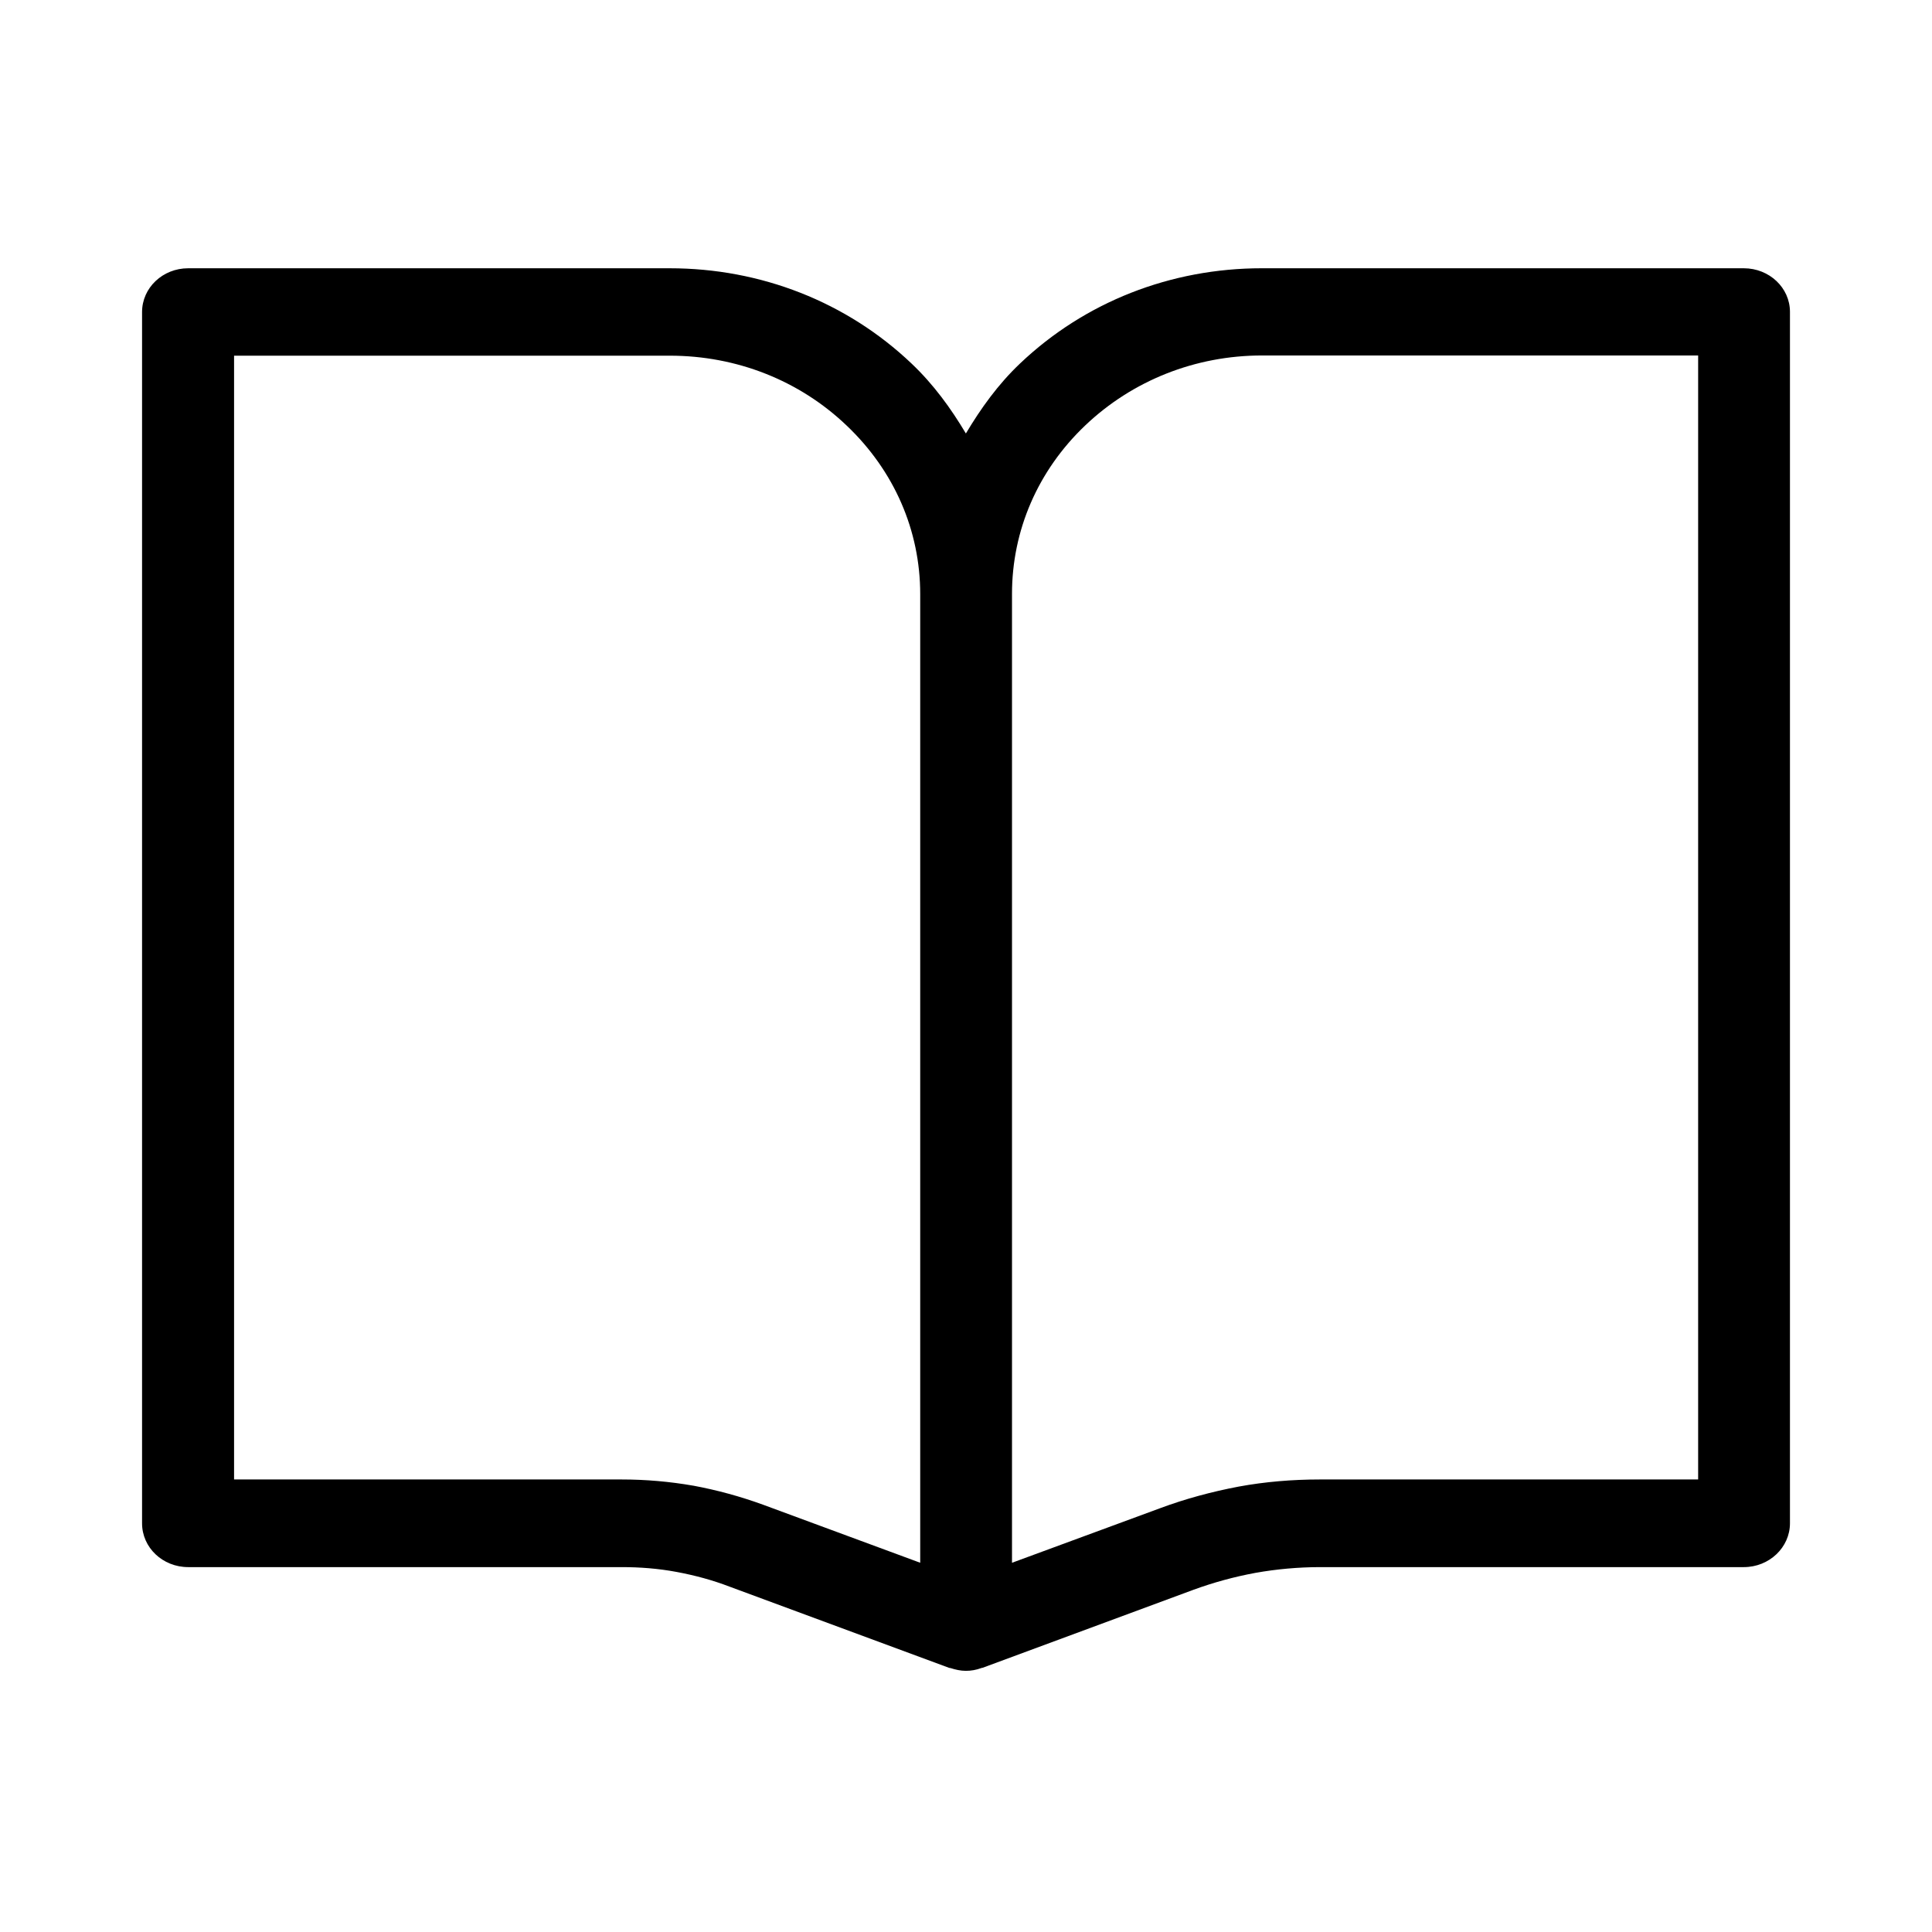
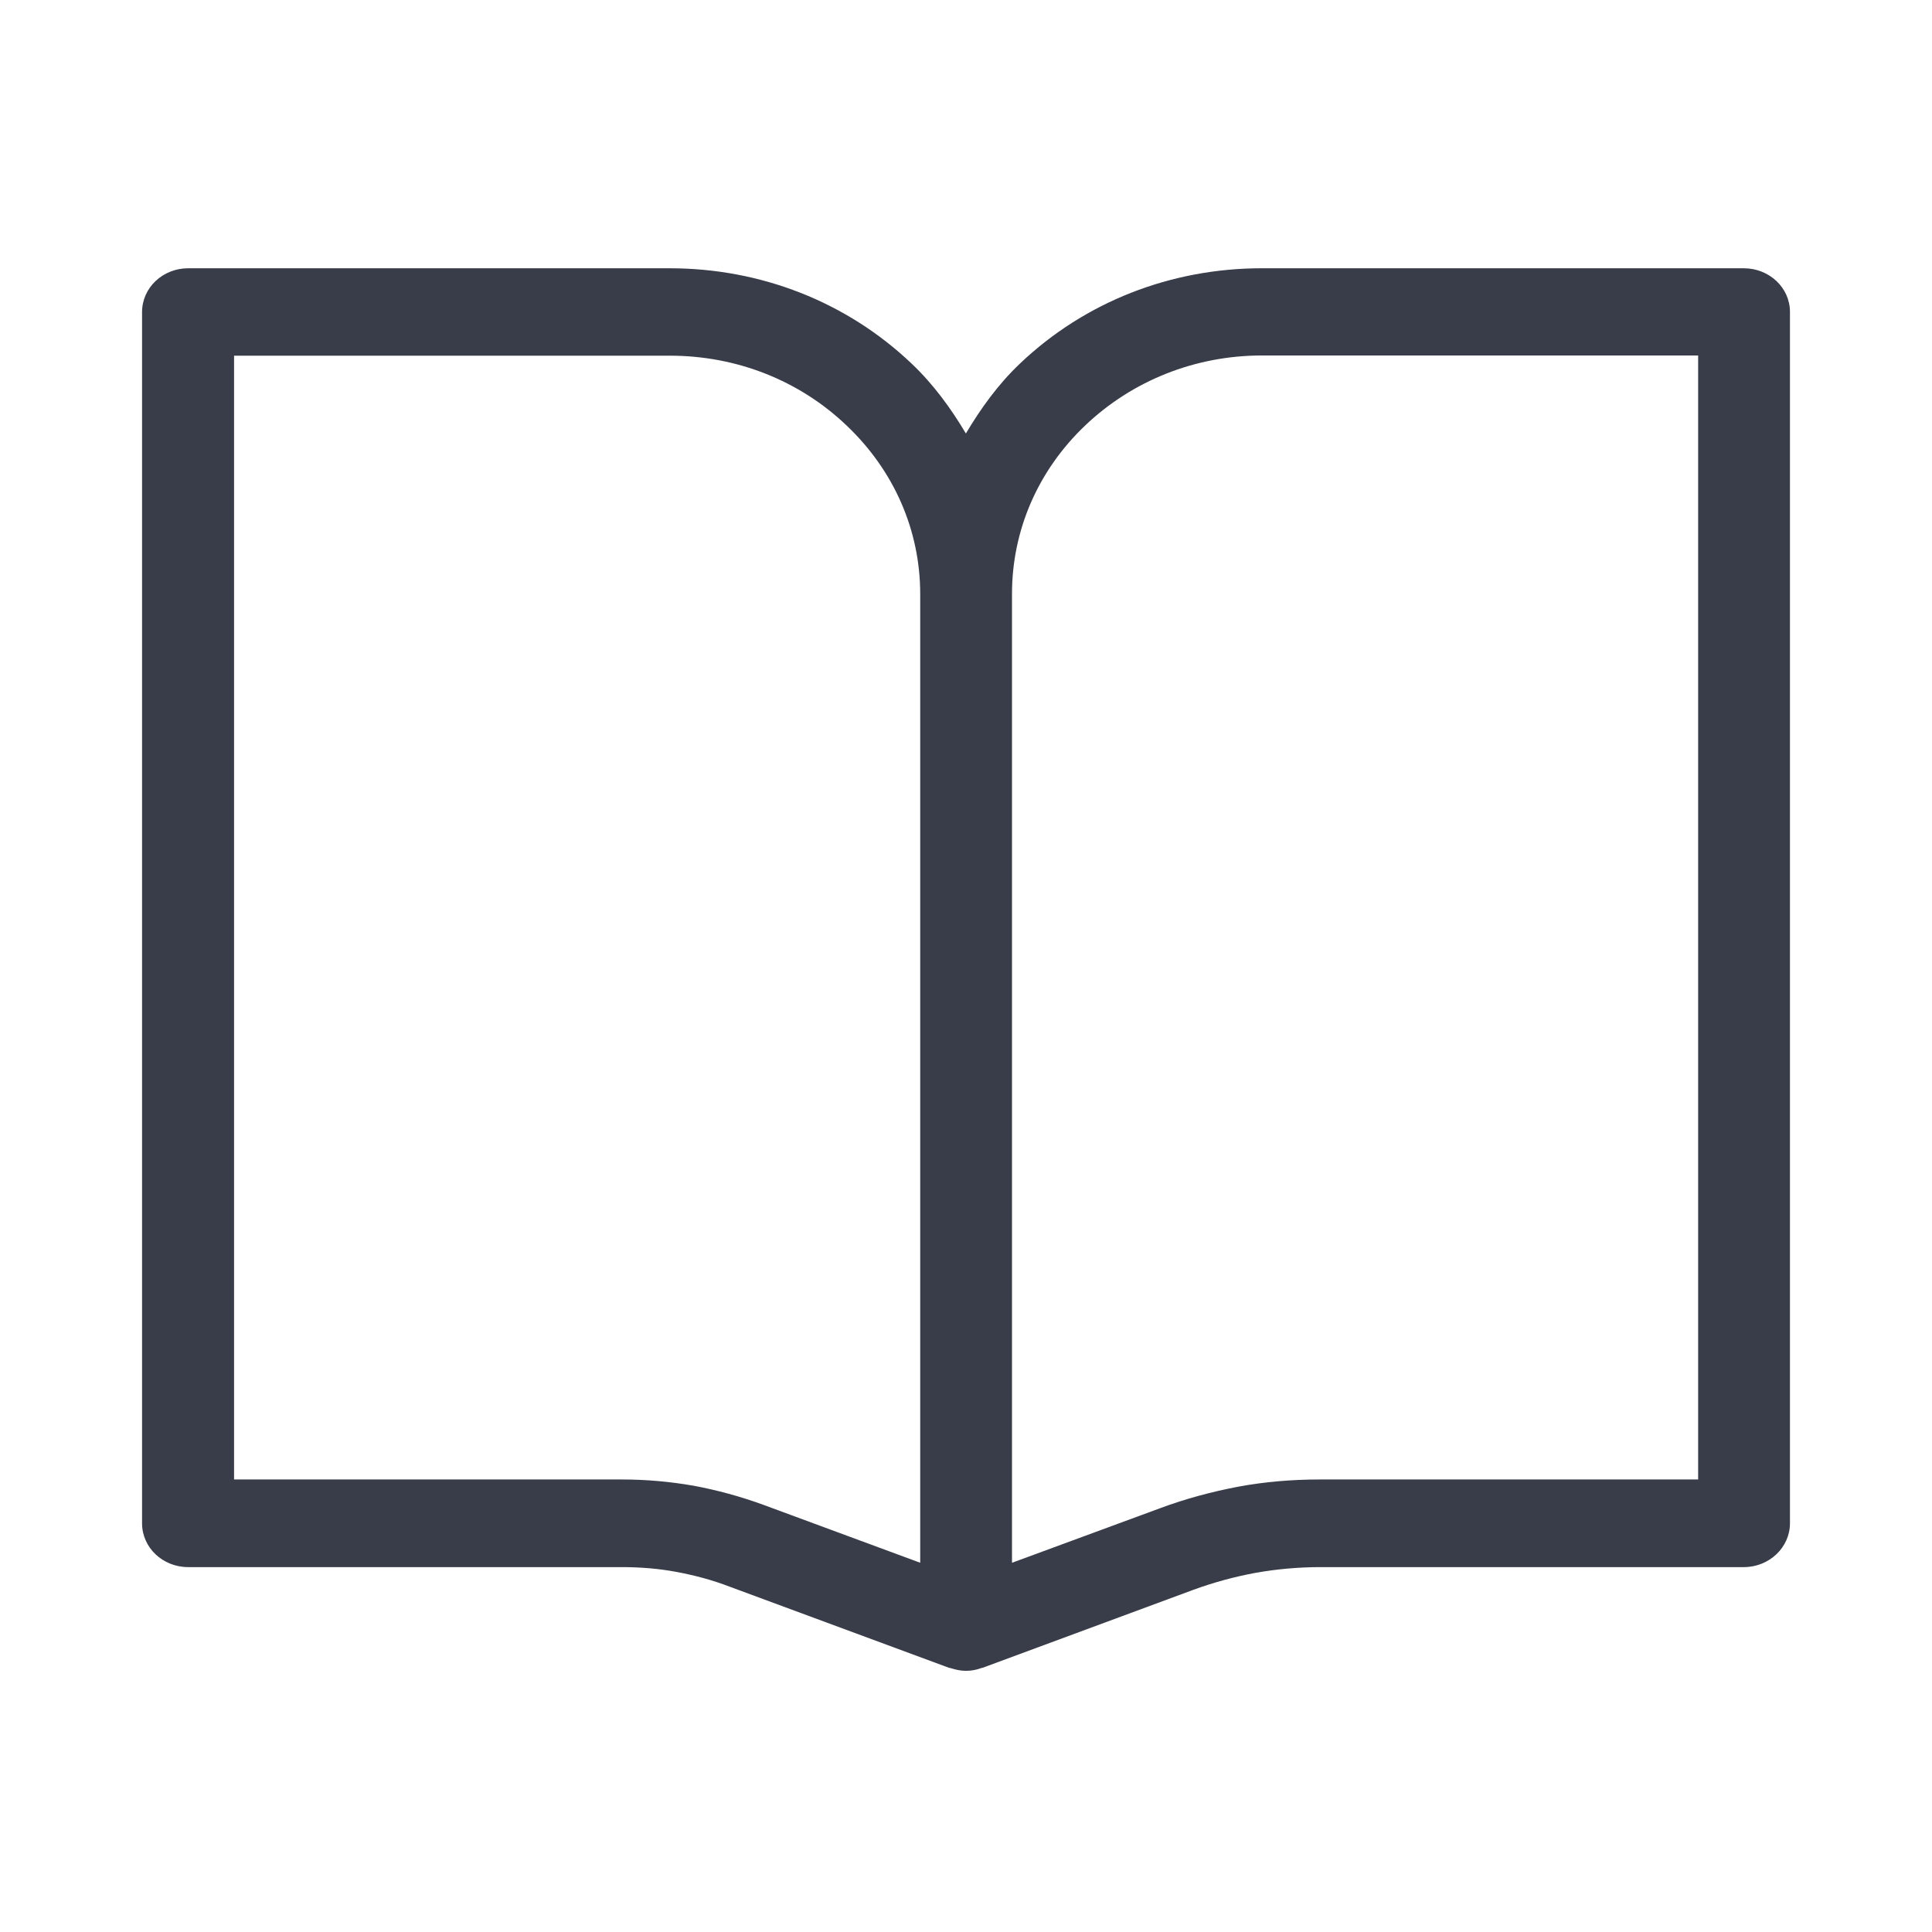
- <svg xmlns="http://www.w3.org/2000/svg" t="1588038443975" class="icon" viewBox="0 0 1024 1024" version="1.1" p-id="1531" width="200" height="200">
+ <svg xmlns="http://www.w3.org/2000/svg" t="1599638652580" class="icon" viewBox="0 0 1024 1024" version="1.1" p-id="1352" width="200" height="200">
  <defs>
    <style type="text/css" />
  </defs>
-   <path d="M924.262 142.182h-255.427c-48.41 0-93.901 17.884-128.195 50.478-11.674 11.069-20.797 23.839-28.703 37.094-7.91-13.256-17.029-25.907-28.826-37.094-34.304-32.594-79.79-50.473-128.2-50.473H99.738c-13.496 0-24.443 10.332-24.443 23.229V807.373c0 12.892 10.947 23.229 24.448 23.229h229.755c9.61 0 19.343 0.732 29.071 2.55 9.851 1.833 19.215 4.383 28.093 7.793l116.403 43.054c0.241 0.118 0.486 0 0.727 0.118 2.678 0.855 5.356 1.459 8.151 1.459 2.801 0 5.468-0.481 8.151-1.459 0.118-0.118 0.486-0.118 0.609-0.118l111.775-41.354a203.546 203.546 0 0 1 32.963-9.001 197.734 197.734 0 0 1 34.048-3.041h224.773c13.507 0 24.453-10.46 24.453-23.229V165.294c0-12.774-10.947-23.107-24.453-23.107zM367.437 787.436a220.979 220.979 0 0 0-37.949-3.287H124.063V188.518h230.973c35.389 0 68.721 13.138 93.773 37.1 25.057 23.839 38.922 55.46 38.922 89.277v513.398l-83.318-30.776a232.156 232.156 0 0 0-36.972-10.092z m532.495-3.287h-200.33c-14.592 0-29.189 1.213-43.049 3.773-14.111 2.673-28.221 6.441-41.6 11.433l-78.572 28.948V314.778c0-33.69 13.742-65.434 38.799-89.277 25.052-23.839 58.383-37.094 93.773-37.094h231.096v595.738h-0.118z" p-id="1532" />
+   <path d="M924.262 142.182h-255.427c-48.41 0-93.901 17.884-128.195 50.478-11.674 11.069-20.797 23.839-28.703 37.094-7.91-13.256-17.029-25.907-28.826-37.094-34.304-32.594-79.79-50.473-128.2-50.473H99.738c-13.496 0-24.443 10.332-24.443 23.229V807.373c0 12.892 10.947 23.229 24.448 23.229h229.755c9.61 0 19.343 0.732 29.071 2.55 9.851 1.833 19.215 4.383 28.093 7.793l116.403 43.054c0.241 0.118 0.486 0 0.727 0.118 2.678 0.855 5.356 1.459 8.151 1.459 2.801 0 5.468-0.481 8.151-1.459 0.118-0.118 0.486-0.118 0.609-0.118l111.775-41.354a203.546 203.546 0 0 1 32.963-9.001 197.734 197.734 0 0 1 34.048-3.041h224.773c13.507 0 24.453-10.46 24.453-23.229V165.294c0-12.774-10.947-23.107-24.453-23.107zM367.437 787.436a220.979 220.979 0 0 0-37.949-3.287H124.063V188.518h230.973c35.389 0 68.721 13.138 93.773 37.1 25.057 23.839 38.922 55.46 38.922 89.277v513.398l-83.318-30.776a232.156 232.156 0 0 0-36.972-10.092z m532.495-3.287h-200.33c-14.592 0-29.189 1.213-43.049 3.773-14.111 2.673-28.221 6.441-41.6 11.433l-78.572 28.948V314.778c0-33.69 13.742-65.434 38.799-89.277 25.052-23.839 58.383-37.094 93.773-37.094h231.096v595.738h-0.118z" p-id="1353" fill="#393d49" />
</svg>
